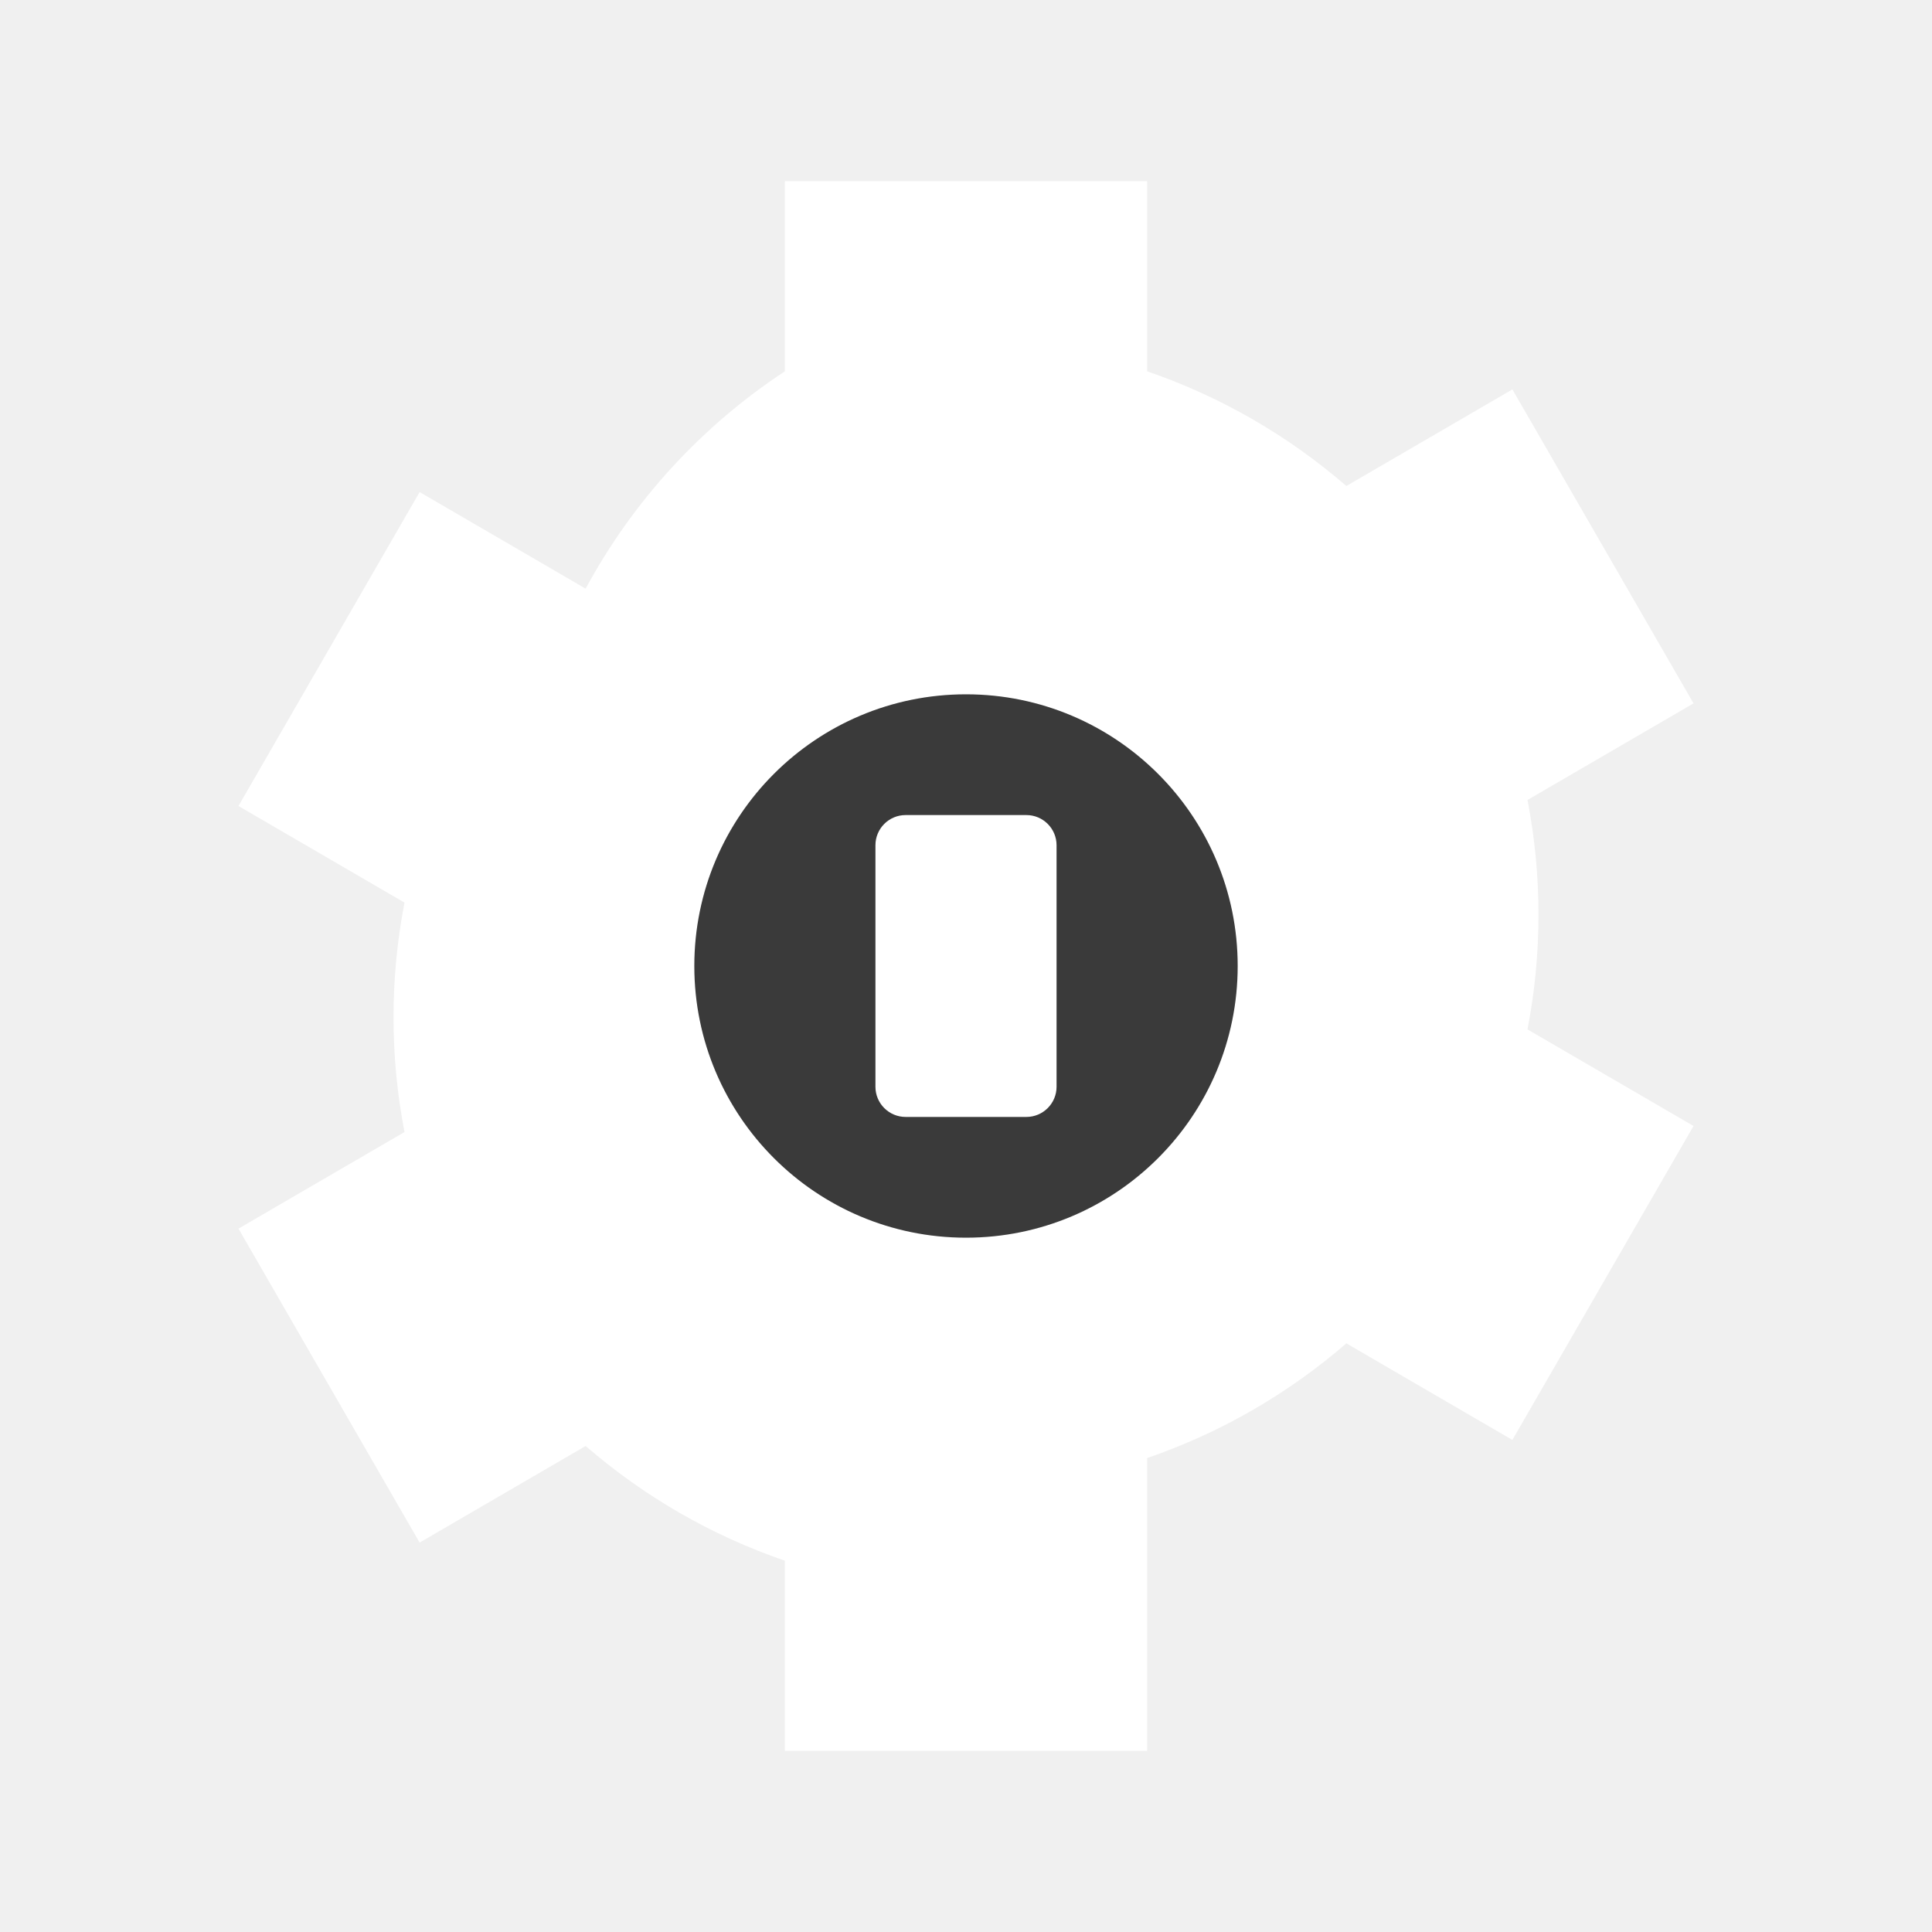
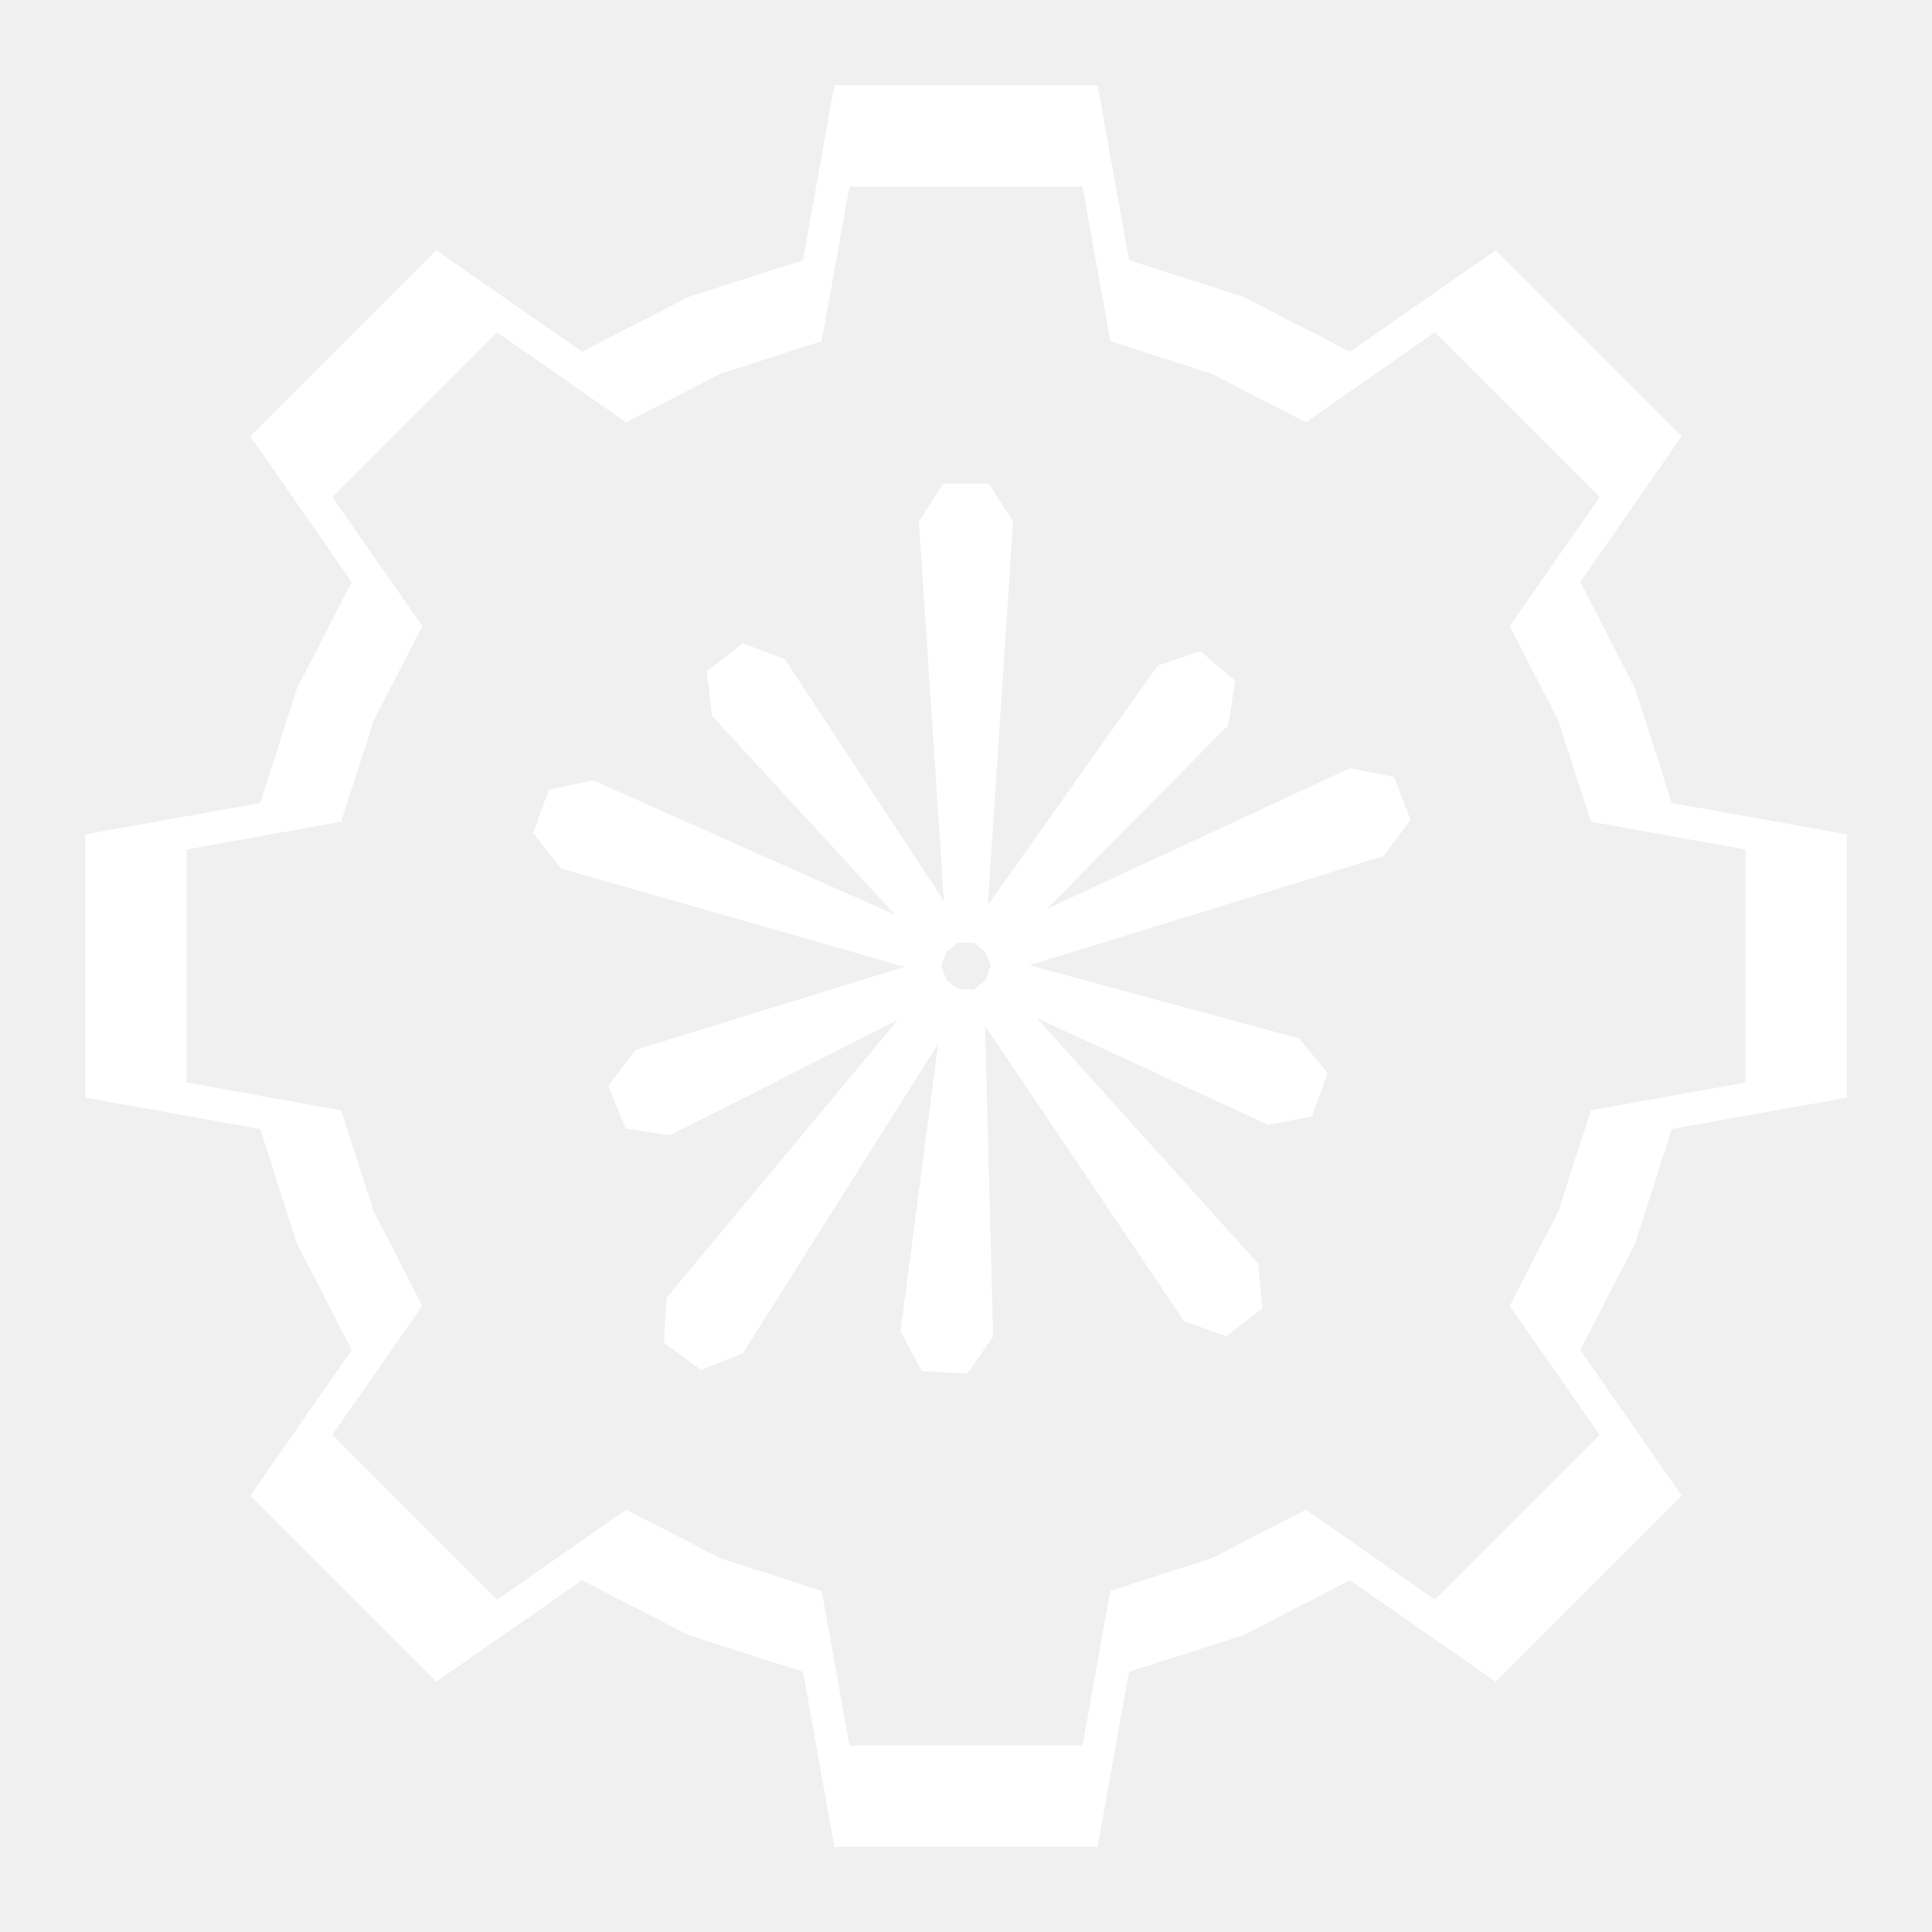
<svg xmlns="http://www.w3.org/2000/svg" width="64" height="64" viewBox="0 0 64 64">
-   <path fill="#ffffff" d="M26 6h12v6.3a20 20 0 0 1 6.6 3.8l5.5-3.2 6 10.4-5.5 3.2a20 20 0 0 1 0 7.6l5.5 3.2-6 10.4-5.5-3.2a20 20 0 0 1-6.6 3.8V58H26v-6.3a20 20 0 0 1-6.6-3.8l-5.5 3.2-6-10.4 5.5-3.2a20 20 0 0 1 0-7.6l-5.5-3.2 6-10.4 5.5 3.2A20 20 0 0 1 26 12.3z" />
-   <circle cx="32" cy="32" r="9" fill="#3a3a3a" />
-   <rect x="29" y="27" width="6" height="10" rx="1" fill="#ffffff" />
+   <path fill="#FFFFFF" fill-rule="evenodd" d="M22.82,9.83 L26.6,8.62 L27.64,2.82 L36.36,2.82 L37.4,8.62 L41.18,9.83 L44.72,11.65 L49.55,8.29 L55.71,14.45 L52.35,19.28 L54.17,22.82 L55.38,26.6 L61.18,27.64 L61.18,36.36 L55.38,37.4 L54.17,41.18 L52.35,44.72 L55.71,49.55 L49.55,55.71 L44.72,52.35 L41.18,54.17 L37.4,55.38 L36.36,61.18 L27.64,61.18 L26.6,55.38 L22.82,54.17 L19.28,52.35 L14.45,55.71 L8.29,49.55 L11.65,44.72 L9.83,41.18 L8.62,37.4 L2.82,36.36 L2.82,27.64 L8.62,26.6 L9.83,22.82 L11.65,19.28 L8.29,14.45 L14.45,8.29 L19.28,11.65 Z M20.74,13.99 L16.47,11.01 L11.01,16.47 L13.99,20.74 L12.38,23.87 L11.3,27.22 L6.18,28.14 L6.18,35.86 L11.3,36.78 L12.38,40.13 L13.99,43.26 L11.01,47.53 L16.47,52.99 L20.74,50.01 L23.87,51.62 L27.22,52.7 L28.14,57.82 L35.86,57.82 L36.78,52.7 L40.13,51.62 L43.26,50.01 L47.53,52.99 L52.99,47.53 L50.01,43.26 L51.62,40.13 L52.7,36.78 L57.82,35.86 L57.82,28.14 L52.7,27.22 L51.62,23.87 L50.01,20.74 L52.99,16.47 L47.53,11.01 L43.26,13.99 L40.13,12.38 L36.78,11.3 L35.86,6.18 L28.14,6.18 L27.22,11.3 L23.87,12.38 Z" />
+   <path fill="#FFFFFF" d="M31.36,31.23 L30.44,17.28 L31.24,16.02 L32.76,16.02 L33.56,17.28 L32.64,31.23 Z M32,31 L38.35,22.05 L39.76,21.57 L40.92,22.55 L40.69,24.02 L32.98,31.83 Z M32.48,31.13 L44.71,25.45 L46.18,25.74 L46.73,27.16 L45.83,28.36 L32.95,32.33 Z M32.94,31.66 L43.04,34.4 L43.98,35.55 L43.46,36.98 L42,37.26 L32.5,32.87 Z M32.98,32.21 L41.67,41.85 L41.82,43.34 L40.62,44.27 L39.22,43.76 L31.97,33 Z M32.6,32.8 L32.9,44.27 L32.05,45.5 L30.54,45.42 L29.83,44.11 L31.32,32.73 Z M32.07,33 L24.61,44.83 L23.22,45.38 L21.99,44.48 L22.08,42.99 L31.03,32.24 Z M31.53,32.88 L22.19,37.61 L20.72,37.38 L20.15,35.97 L21.05,34.78 L31.05,31.69 Z M31.06,32.34 L18.58,28.77 L17.66,27.59 L18.18,26.16 L19.65,25.85 L31.5,31.13 Z M31.02,31.79 L23.59,23.72 L23.41,22.24 L24.61,21.31 L26,21.84 L32.03,31 Z" />
</svg>
